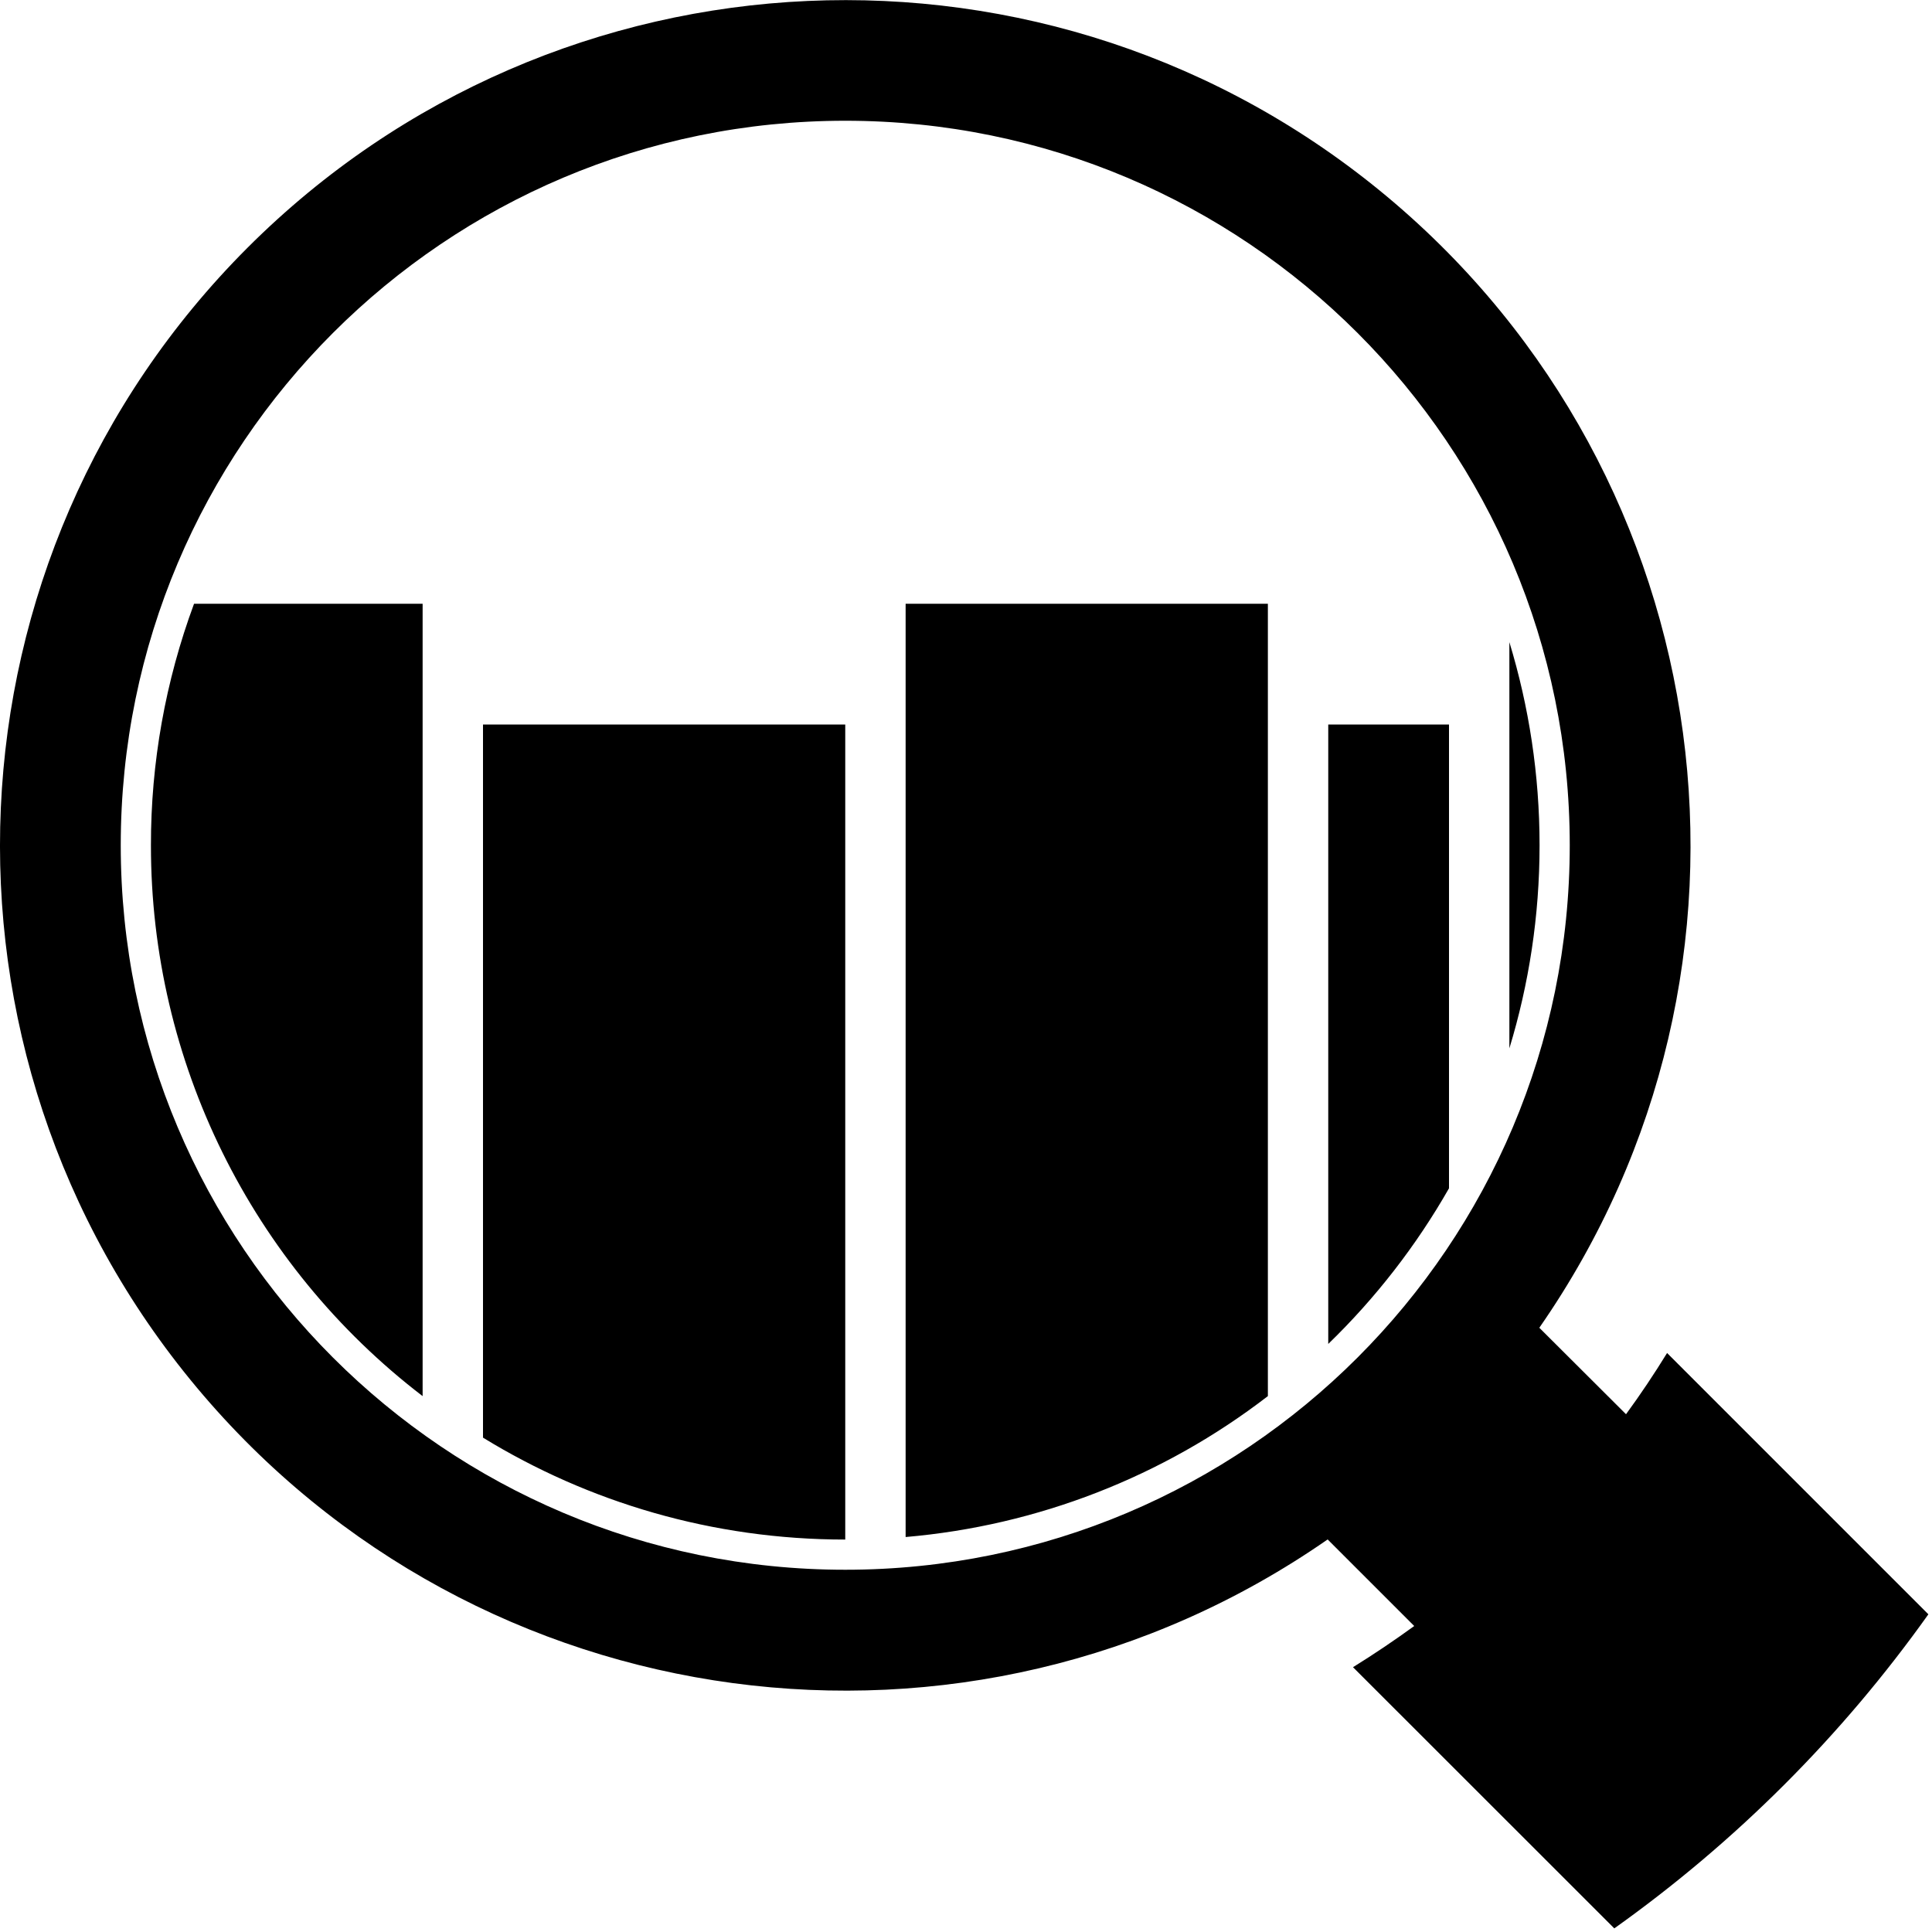
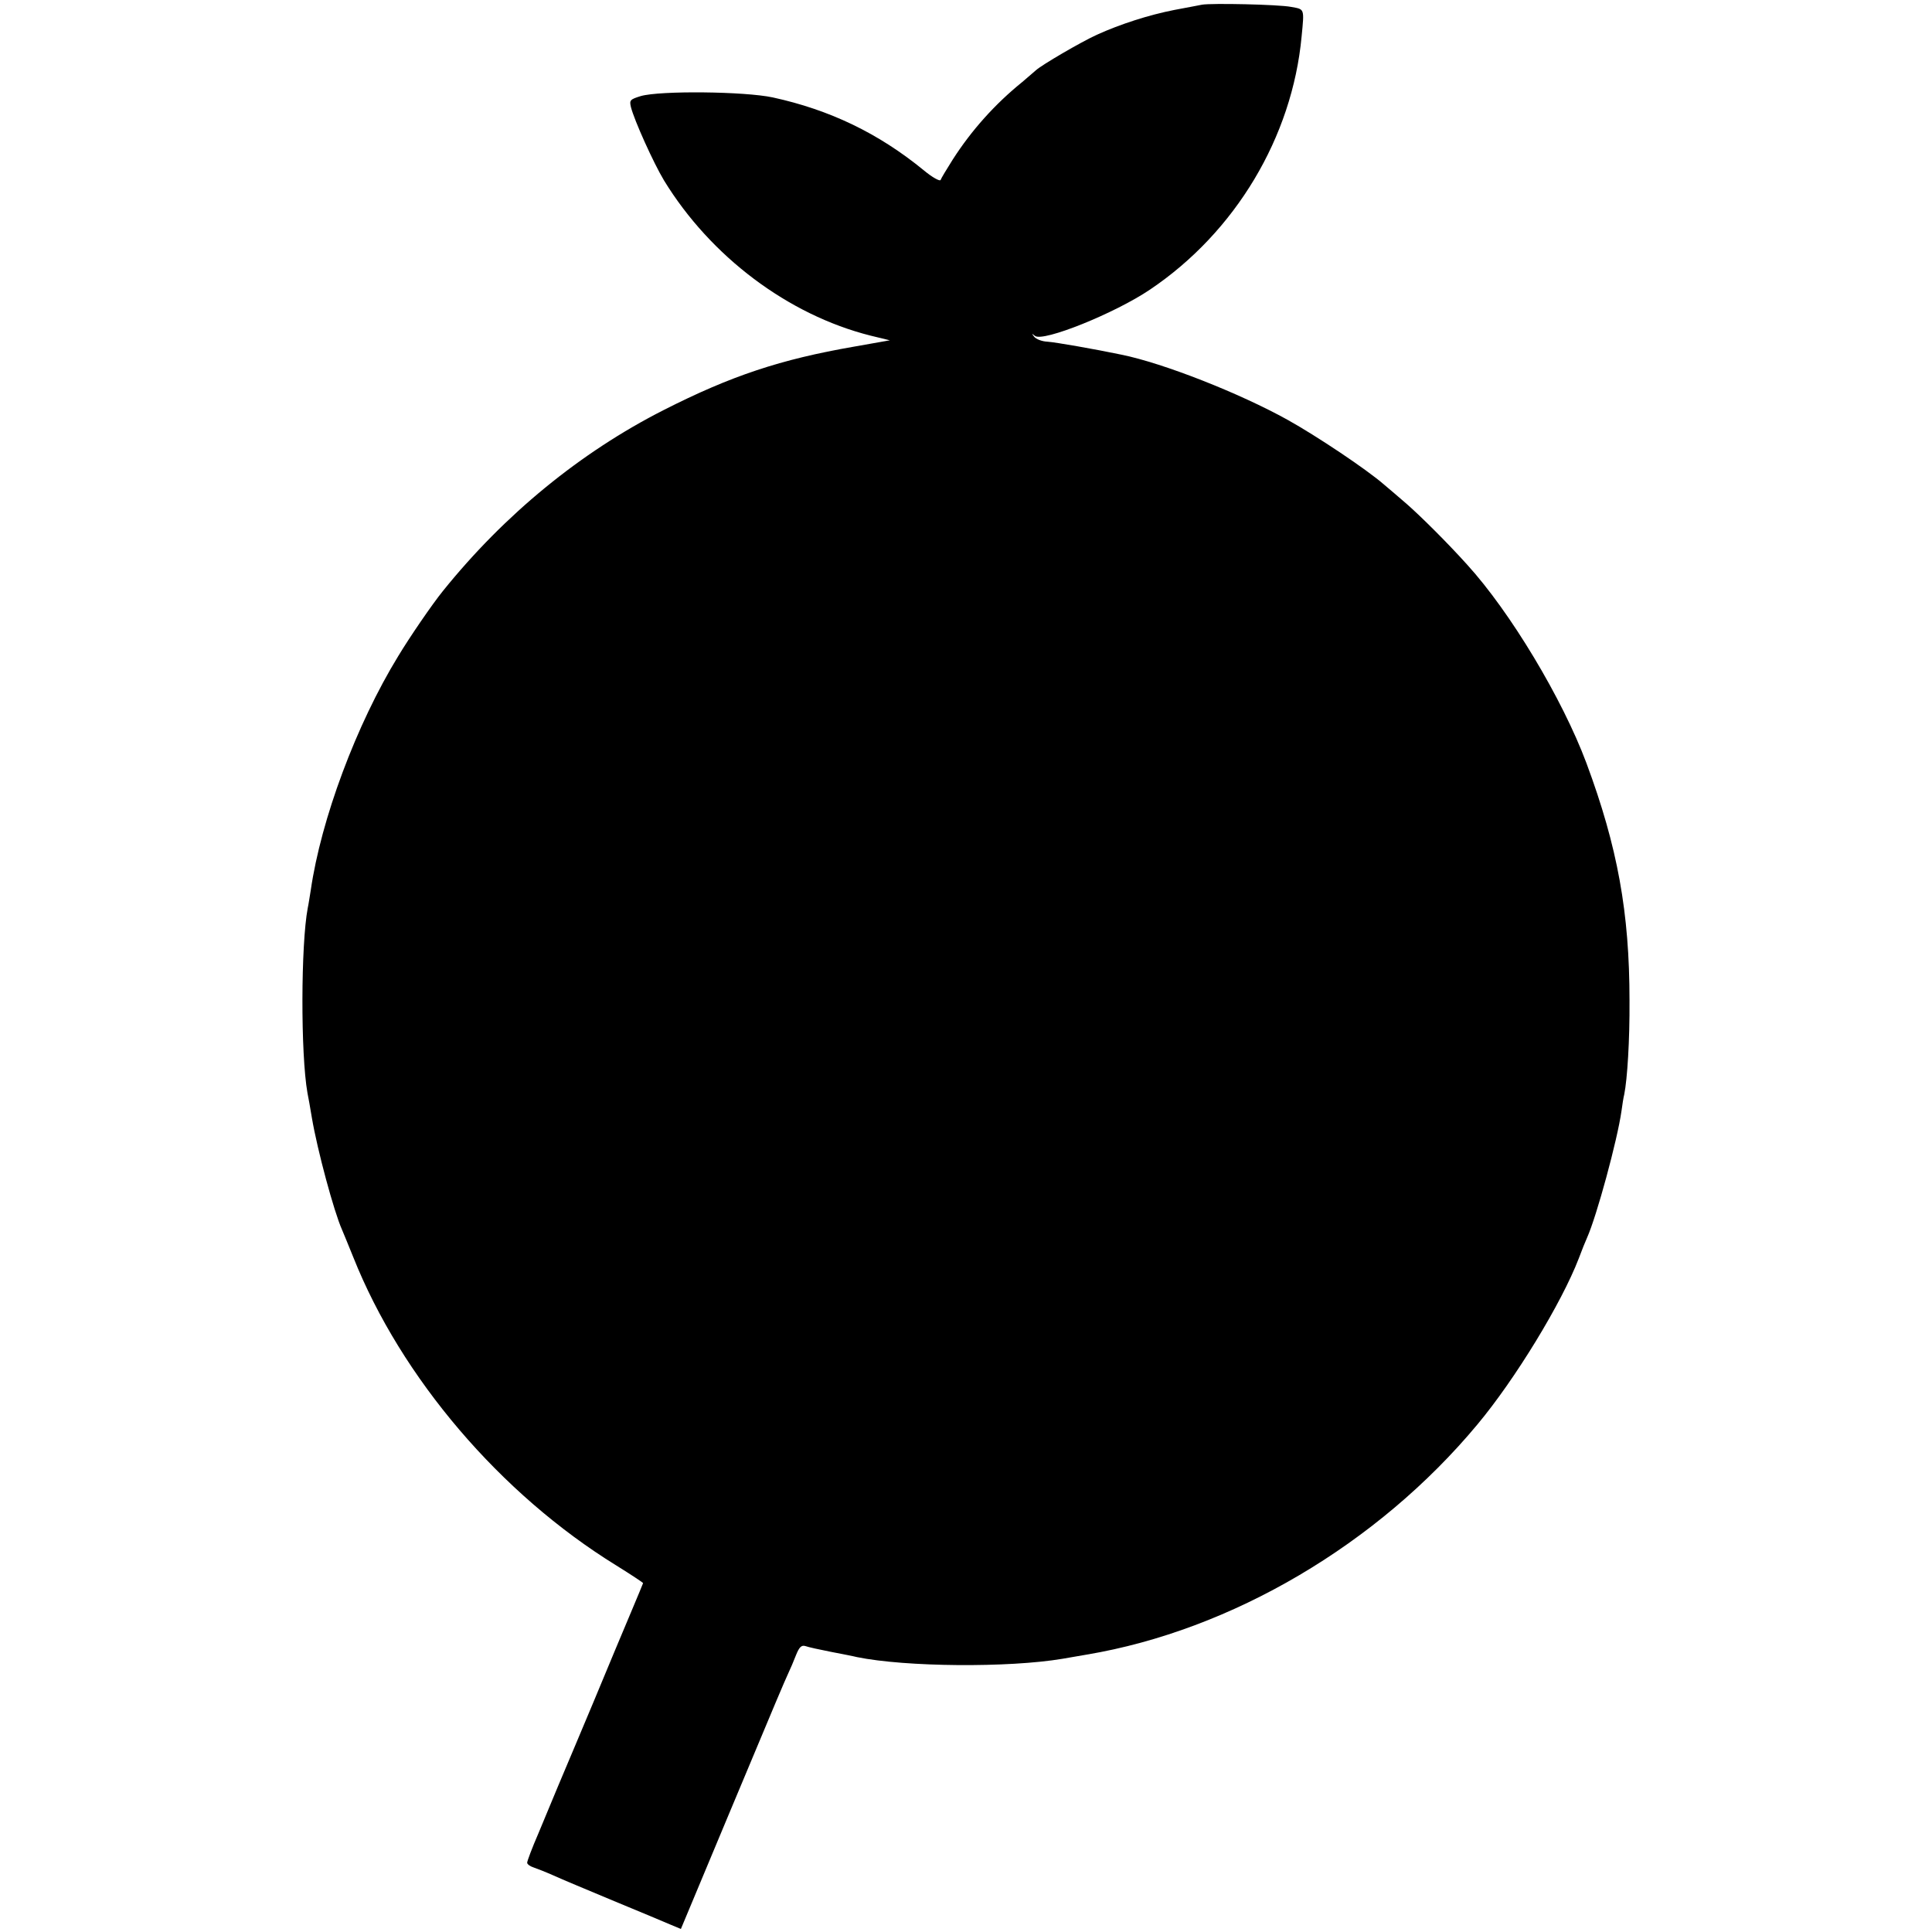
- <svg xmlns="http://www.w3.org/2000/svg" viewBox="0 0 16 16">
-   <path fill-rule="evenodd" d="M13 7A6 6 0 1 1 1 7a6 6 0 0 1 12 0zm-2.005 5.749a7 7 0 1 1 1.753-1.753l.718.716c.12-.164.233-.333.34-.507l2.164 2.164a11.066 11.066 0 0 1-2.601 2.601l-2.164-2.163c.174-.108.343-.222.507-.341l-.717-.717zM3.5 5H1.607a5.738 5.738 0 0 0-.357 2 5.74 5.74 0 0 0 2.25 4.562V5zm.5 6.906V6h3v6.75c-1.1 0-2.127-.309-3-.844zM11 6v5.13a5.778 5.778 0 0 0 1-1.289V6h-1zm-3.5 6.729V5h3v6.562a5.72 5.72 0 0 1-3 1.167zM12.75 7c0 .585-.088 1.15-.25 1.682V5.318c.162.532.25 1.097.25 1.682z" />
+ <svg xmlns="http://www.w3.org/2000/svg" version="1.0" width="700pt" height="700pt" viewBox="0 0 700 700" preserveAspectRatio="xMidYMid meet">
+   <g transform="translate(0,700) scale(0.1,-0.1)" fill="#000000" stroke="none">
+     <path d="M4355 6983 c-11 -2 -56 -11 -100 -19 -92 -18 -195 -51 -281 -90 -59 -27 -199 -109 -220 -128 -7 -6 -29 -25 -50 -43 -99 -80 -184 -175 -252 -281 -22 -35 -42 -68 -44 -74 -2 -6 -30 9 -61 35 -165 135 -341 219 -547 264 -103 22 -408 25 -478 5 -39 -12 -42 -15 -36 -40 12 -48 82 -203 120 -266 169 -276 450 -487 748 -562 l70 -17 -130 -23 c-265 -46 -444 -105 -690 -230 -301 -153 -576 -378 -799 -655 -39 -48 -121 -168 -162 -236 -152 -248 -280 -592 -317 -848 -4 -23 -8 -52 -11 -65 -25 -132 -26 -529 -1 -670 3 -14 10 -54 16 -90 20 -118 80 -340 109 -405 5 -11 23 -56 41 -100 174 -437 533 -858 953 -1117 53 -33 97 -62 97 -64 0 -1 -20 -49 -44 -106 -24 -57 -85 -202 -135 -323 -51 -121 -96 -229 -101 -240 -9 -21 -33 -78 -99 -237 -23 -53 -41 -101 -41 -107 0 -5 10 -13 23 -17 12 -4 45 -17 72 -29 28 -13 127 -54 220 -93 94 -39 186 -77 206 -86 l36 -15 168 402 c194 464 202 482 220 522 8 17 21 47 29 68 12 30 20 37 34 33 11 -4 52 -13 93 -21 41 -8 83 -16 94 -19 177 -36 549 -39 745 -6 30 5 69 12 87 15 525 88 1055 400 1416 834 137 164 305 440 367 601 11 30 25 64 30 75 35 78 110 354 125 460 3 22 7 49 10 60 11 55 20 196 19 340 0 318 -43 556 -156 860 -87 233 -276 548 -433 720 -74 82 -167 174 -217 218 -29 25 -66 57 -83 71 -63 55 -244 176 -350 235 -173 96 -449 205 -602 236 -96 20 -238 45 -268 47 -20 1 -41 9 -48 18 -10 13 -10 13 3 3 29 -23 290 82 417 168 309 208 515 552 549 917 10 103 11 98 -38 107 -46 9 -289 14 -323 8z" />
+   </g>
</svg>
